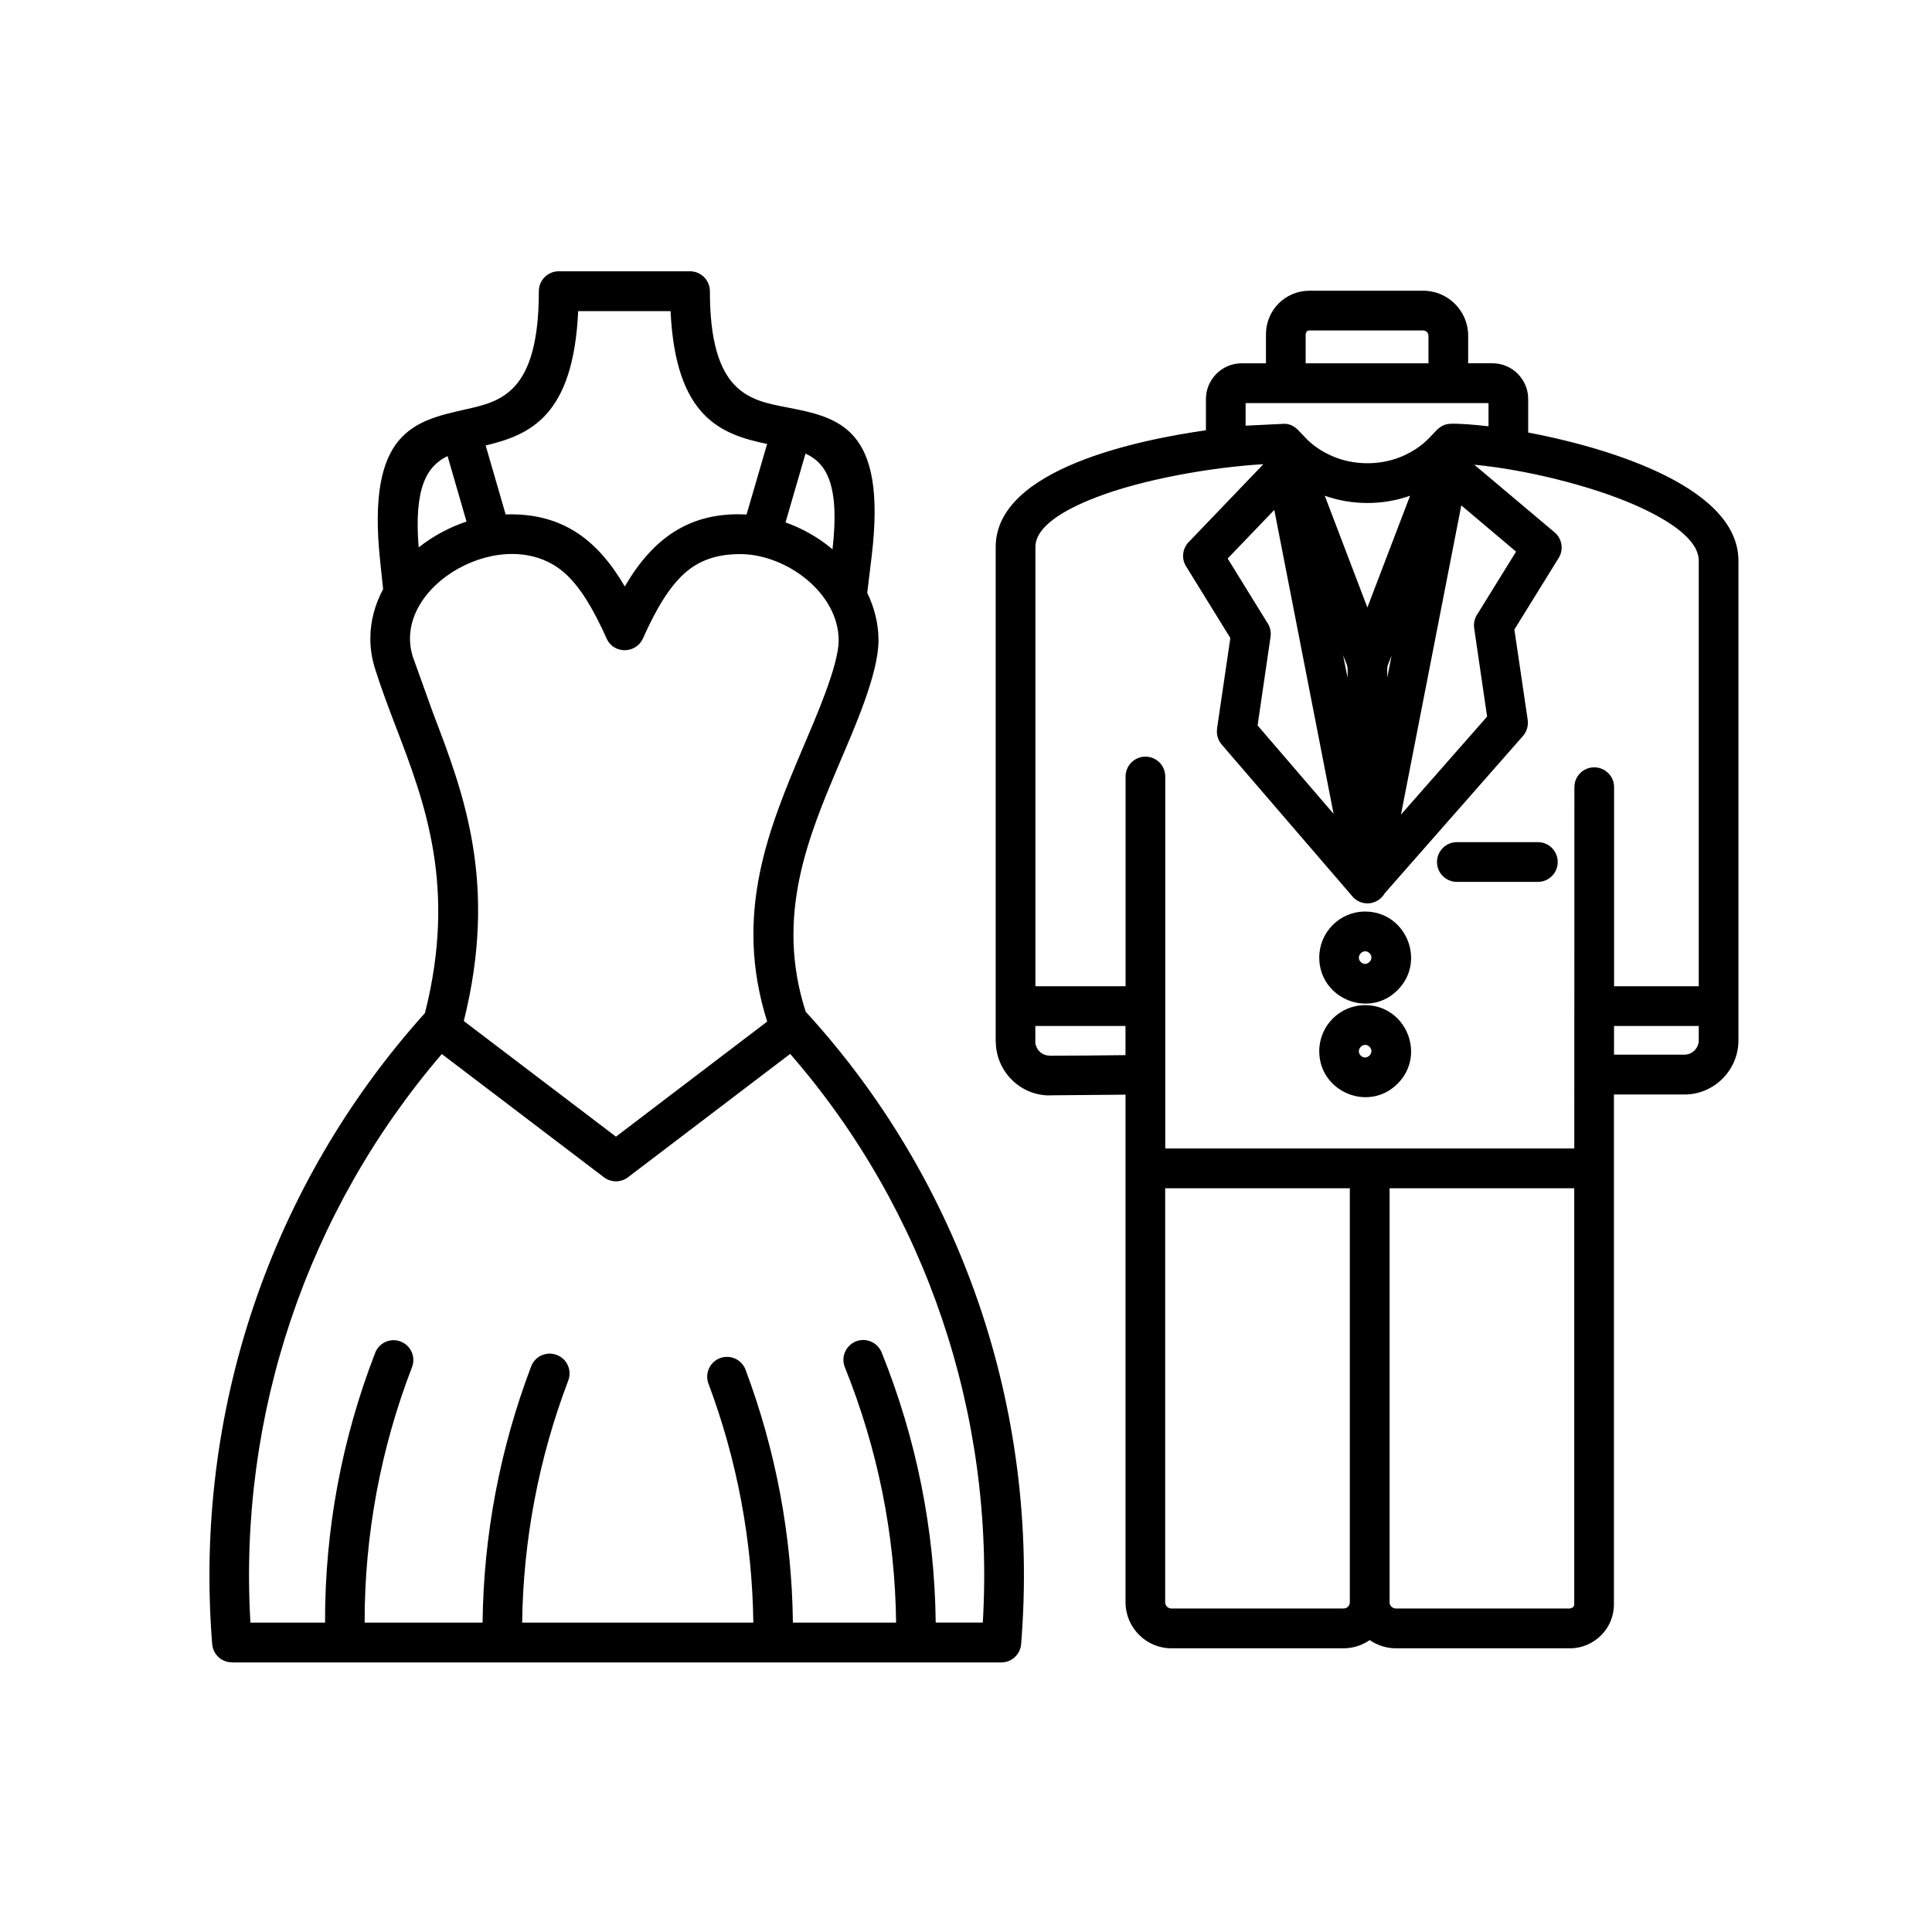
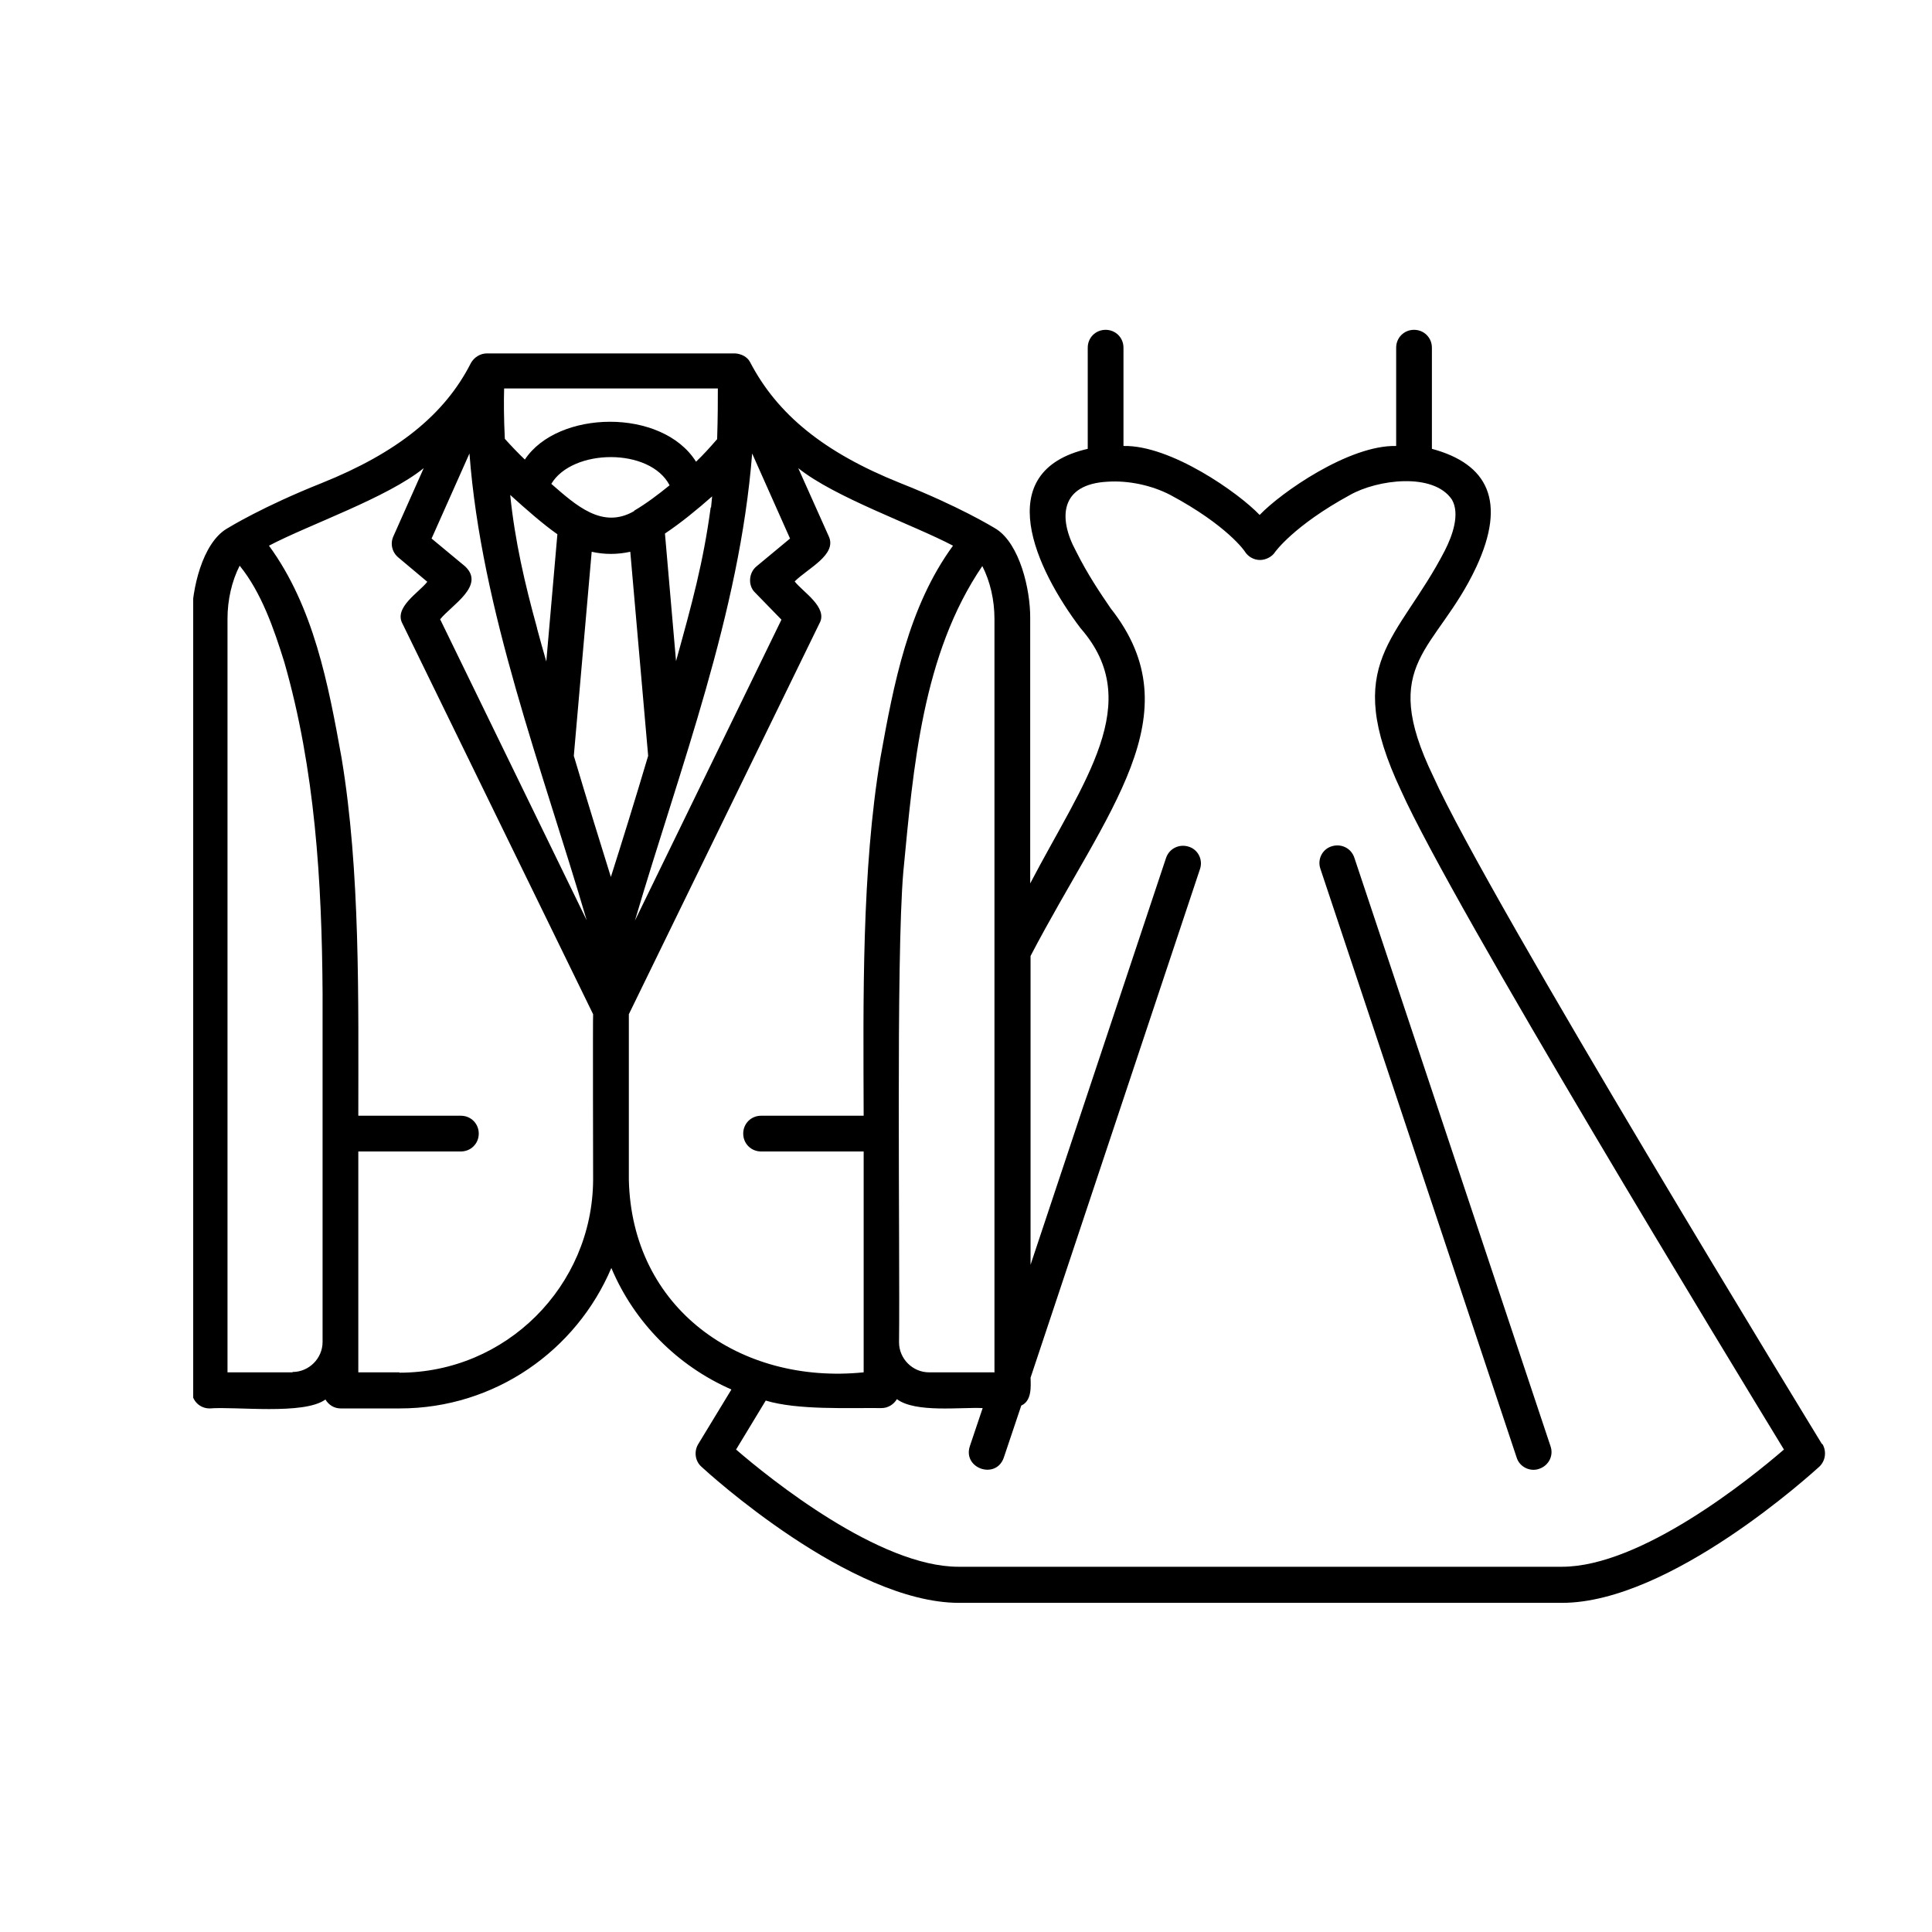
- <svg xmlns="http://www.w3.org/2000/svg" width="500" zoomAndPan="magnify" viewBox="0 0 375 375" height="500" preserveAspectRatio="xMidYMid meet" version="1.0">
+ <svg xmlns="http://www.w3.org/2000/svg" width="1080" zoomAndPan="magnify" viewBox="0 0 810 810" height="1080" preserveAspectRatio="xMidYMid meet" version="1.0">
  <defs>
-     <clipPath id="bc2967234d">
-       <path d="M 40 52.688 L 337.5 52.688 L 337.5 322.688 L 40 322.688 Z M 40 52.688 " clip-rule="nonzero" />
+     <clipPath id="50e941d589">
+       <path d="M 81 138 L 766 138 L 766 673 L 81 673 Z M 81 138 " clip-rule="nonzero" />
    </clipPath>
  </defs>
-   <g clip-path="url(#bc2967234d)">
-     <path fill="#000000" d="M 313.281 191.43 L 329.727 191.43 L 329.727 108.844 C 329.727 104.867 324.375 101.109 317.27 97.988 C 308.547 94.18 295.891 91.113 286.164 90.207 L 301.605 103.207 C 303.156 104.391 303.594 106.598 302.539 108.297 L 293.941 122.191 L 296.512 139.645 C 296.691 140.758 296.402 141.941 295.602 142.855 L 268.781 173.379 C 268.234 174.324 267.301 175.039 266.16 175.277 C 264.668 175.566 263.191 174.949 262.336 173.797 L 237.133 144.516 C 236.371 143.621 236.078 142.488 236.242 141.434 L 236.223 141.434 L 238.809 123.84 L 230.215 109.922 C 229.27 108.391 229.52 106.457 230.711 105.234 L 245.223 90.098 C 235.078 90.699 221.816 93.031 212.715 96.547 C 205.996 99.141 200.973 102.383 200.973 106.18 L 200.973 191.43 L 218.473 191.43 L 218.473 150.73 C 218.473 148.594 220.199 146.863 222.332 146.863 C 224.465 146.863 226.176 148.594 226.176 150.73 L 226.176 222.922 L 305.57 222.922 L 305.59 152.789 C 305.59 150.652 307.301 148.941 309.434 148.941 C 311.566 148.941 313.293 150.652 313.293 152.789 L 313.293 191.43 Z M 329.727 199.145 L 313.281 199.145 L 313.281 204.711 L 326.957 204.711 C 328.469 204.711 329.727 203.449 329.727 201.938 Z M 218.457 199.145 L 200.957 199.145 L 200.957 202.117 L 200.941 202.117 C 200.957 203.609 202.16 204.891 203.688 204.891 L 203.688 204.91 C 208.605 204.91 213.543 204.859 218.457 204.801 Z M 305.559 230.641 L 269.719 230.641 L 269.719 311.004 C 269.719 311.66 270.262 312.207 270.918 312.207 L 304.754 312.207 L 305.32 311.988 L 305.32 311.969 C 305.469 311.82 305.559 311.621 305.559 311.402 Z M 313.262 226.938 L 313.262 311.402 C 313.262 313.758 312.316 315.887 310.77 317.418 C 309.219 318.969 307.086 319.934 304.762 319.934 L 270.926 319.934 C 269.051 319.934 267.301 319.328 265.863 318.344 C 264.422 319.328 262.676 319.934 260.801 319.934 L 227.367 319.934 C 222.469 319.934 218.465 315.918 218.465 311 L 218.465 212.473 C 213.531 212.512 208.609 212.566 203.695 212.602 L 203.695 212.621 C 197.977 212.621 193.281 207.902 193.281 202.117 L 193.262 202.117 L 193.262 106.18 C 193.262 90.883 221.453 85.316 234.07 83.516 L 234.07 77.461 C 234.07 75.543 234.852 73.812 236.105 72.555 C 237.363 71.293 239.094 70.516 241.008 70.516 L 245.723 70.516 L 245.723 64.84 C 245.723 62.543 246.668 60.426 248.184 58.895 C 249.711 57.383 251.805 56.43 254.121 56.43 L 276.262 56.43 C 281.055 56.43 284.969 60.348 284.969 65.148 L 284.969 70.508 L 289.684 70.508 C 291.598 70.508 293.328 71.293 294.586 72.547 C 295.844 73.809 296.621 75.539 296.621 77.457 L 296.621 83.953 C 309.457 86.359 337.43 93.711 337.43 108.844 L 337.43 201.938 C 337.43 207.719 332.715 212.441 326.957 212.441 L 313.262 212.441 Z M 262 230.641 L 226.16 230.641 L 226.16 311.004 C 226.16 311.66 226.707 312.207 227.363 312.207 L 260.801 312.207 C 261.457 312.207 262 311.66 262 311.004 Z M 264.969 195.098 C 272.891 195.098 276.879 204.73 271.273 210.344 C 265.684 215.961 256.066 211.945 256.066 204.035 C 256.066 199.094 260.055 195.098 264.969 195.098 Z M 265.824 203.18 C 264.695 202.047 263.004 203.766 264.117 204.891 C 265.246 206.004 266.953 204.305 265.824 203.18 Z M 264.969 176.93 C 272.891 176.93 276.879 186.562 271.273 192.18 C 265.684 197.793 256.066 193.781 256.066 185.867 C 256.066 180.926 260.055 176.93 264.969 176.93 Z M 265.824 185.012 C 264.695 183.879 263.004 185.598 264.117 186.723 C 265.246 187.844 266.953 186.145 265.824 185.012 Z M 294.27 107.074 L 283.637 98.098 L 271.926 158.113 L 288.645 139.09 L 286.133 121.914 C 285.984 120.891 286.258 119.887 286.824 119.102 Z M 269.27 131.527 L 270.102 127.242 C 269.102 129.867 269.27 128.852 269.27 131.527 Z M 260.691 127.172 L 261.566 131.582 C 261.566 128.832 261.727 129.887 260.691 127.172 Z M 247.34 98.973 L 238.289 108.406 L 245.922 120.77 C 246.488 121.555 246.758 122.539 246.617 123.582 L 244.098 140.809 L 258.848 157.965 Z M 282.777 171.172 C 280.645 171.172 278.918 169.441 278.918 167.328 C 278.918 165.191 280.645 163.461 282.777 163.461 L 298.512 163.461 C 300.645 163.461 302.352 165.191 302.352 167.328 C 302.352 169.441 300.645 171.172 298.512 171.172 Z M 241.773 82.621 L 249.383 82.254 C 252.52 82.414 252.41 85.625 258.129 88.328 C 262.625 90.445 268.215 90.445 272.699 88.328 C 278.523 85.574 278.344 82.254 281.672 82.254 L 281.672 82.234 C 283.621 82.234 286.098 82.414 288.918 82.742 L 288.918 78.238 L 241.773 78.238 Z M 257.137 96.223 L 265.406 117.918 L 273.695 96.223 C 268.395 98.098 262.438 98.098 257.137 96.223 Z M 276.258 64.145 L 254.121 64.145 C 253.938 64.145 253.754 64.215 253.625 64.344 L 253.426 64.84 L 253.426 70.516 L 277.266 70.516 L 277.266 65.156 C 277.258 64.602 276.809 64.145 276.258 64.145 Z M 146.219 314.941 C 146.02 299.148 143.07 283.355 137.512 268.57 C 136.77 266.582 137.77 264.359 139.754 263.613 C 141.738 262.867 143.965 263.867 144.707 265.855 C 150.605 281.574 153.703 298.152 153.902 314.949 L 173.934 314.949 C 173.734 297.863 170.359 281.23 163.988 265.379 C 163.184 263.414 164.156 261.168 166.121 260.363 C 168.086 259.578 170.328 260.543 171.133 262.512 C 177.852 279.23 181.422 296.863 181.621 314.941 L 190.762 314.941 C 193.148 274.637 179.766 234.906 153.375 204.562 L 121.871 228.523 C 120.449 229.598 118.504 229.527 117.176 228.473 L 85.758 204.586 C 59.574 235.113 46.227 274.672 48.609 314.949 L 63.09 314.949 C 63.051 296.93 66.332 279.371 72.816 262.594 C 73.578 260.605 75.801 259.625 77.77 260.391 C 79.754 261.152 80.734 263.379 79.973 265.367 C 73.887 281.102 70.738 298.047 70.777 314.949 L 93.668 314.949 C 93.867 297.883 97.055 281.141 103.098 265.219 C 103.844 263.23 106.086 262.23 108.07 262.992 C 110.055 263.742 111.059 265.965 110.293 267.973 C 104.594 282.961 101.551 298.902 101.352 314.949 L 146.219 314.949 Z M 82.484 196.629 C 88.695 172.102 82.445 155.746 76.875 141.176 C 75.418 137.367 73.996 133.641 72.777 129.727 C 72.16 127.758 71.883 125.82 71.883 123.941 C 71.883 120.512 72.797 117.281 74.363 114.348 L 73.777 108.824 C 71.137 83.766 80.391 81.707 90.367 79.461 C 97.215 77.93 104.59 76.273 104.59 56.523 C 104.59 54.387 106.316 52.656 108.449 52.656 L 133.93 52.656 C 136.062 52.656 137.789 54.387 137.789 56.523 C 137.789 76.18 145.422 77.656 152.488 79.023 C 162.781 81.012 172.23 82.832 169.184 108 L 168.332 115.078 C 169.711 117.918 170.516 121.02 170.516 124.301 C 170.516 130.871 165.711 141.586 163.031 147.918 C 156.895 162.379 150.395 177.75 156.383 196.371 C 171.422 212.766 182.766 232.043 189.922 252.848 C 197.117 273.781 200.047 296.266 198.211 318.957 C 198.137 321.016 196.441 322.676 194.348 322.676 L 45.023 322.676 L 45.023 322.656 C 43.02 322.676 41.344 321.125 41.184 319.098 C 37.578 274.168 52.438 230.035 82.484 196.629 Z M 81.262 106.25 C 84.031 104.062 87.238 102.332 90.551 101.238 L 86.871 88.527 C 82.977 90.406 80.301 94.453 81.262 106.25 Z M 98.145 99.848 C 109.234 99.5 116.043 104.879 121.273 113.836 C 126.574 104.73 133.672 99.262 144.906 99.867 L 148.898 86.172 C 140.012 84.332 131.121 81.082 130.156 60.387 L 112.223 60.387 C 111.289 80.863 102.82 84.402 94.266 86.469 Z M 152.469 101.398 C 155.766 102.562 158.898 104.352 161.59 106.617 C 163.031 94.055 160.371 89.879 156.348 88.039 Z M 119.559 220.625 L 148.91 198.289 C 142.262 177.246 149.309 160.598 155.938 144.934 C 158.102 139.824 162.785 129.25 162.785 124.309 C 162.785 115.062 152.57 107.551 143.68 107.551 C 139.074 107.551 135.668 108.793 132.918 111.234 C 129.883 113.938 127.363 118.184 124.781 123.949 C 123.449 126.883 119.133 127.027 117.754 123.949 C 115.164 118.184 112.633 113.938 109.613 111.234 C 98.105 101.027 75.852 113.711 80.113 127.43 L 84.07 138.441 C 90.023 154.016 96.688 171.48 90.023 198.18 Z M 119.559 220.625 " fill-opacity="1" fill-rule="nonzero" />
+   <g clip-path="url(#50e941d589)">
+     <path fill="#000000" d="M 763.805 605.328 C 762.457 603.078 623.855 376.672 600.934 325.578 C 577.559 277.332 602.281 273.285 618.914 237.773 C 631.797 210.055 623.707 194.469 600.332 188.176 L 600.332 145.773 C 600.332 141.578 597.035 138.281 592.84 138.281 C 588.645 138.281 585.348 141.578 585.348 145.773 L 585.348 186.977 C 565.57 186.527 536.953 206.605 528.113 215.898 C 519.27 206.605 490.801 186.527 471.023 186.977 L 471.023 145.773 C 471.023 141.578 467.727 138.281 463.531 138.281 C 459.336 138.281 456.039 141.578 456.039 145.773 L 456.039 188.176 C 414.984 197.617 434.312 238.672 453.043 263.395 C 480.312 294.562 454.391 327.375 431.918 370.379 L 431.918 259.5 C 432.066 246.914 427.422 228.184 417.832 221.891 C 415.883 220.691 402.098 212.301 377.527 202.562 C 345.312 189.676 325.832 173.641 314.445 151.766 C 313.246 149.52 310.699 148.32 308.152 148.168 C 308.152 148.168 204.164 148.168 204.164 148.168 C 201.32 148.168 198.77 149.816 197.422 152.215 C 186.484 173.793 166.555 189.824 134.793 202.562 C 110.367 212.301 96.434 220.84 94.934 221.742 C 84.895 227.883 80.402 246.762 80.402 259.5 C 80.402 259.5 80.402 583 80.402 583 C 80.402 587.195 83.695 590.492 87.891 590.492 C 98.68 589.594 127.449 593.34 136.438 586.746 C 137.789 588.996 140.035 590.492 142.883 590.492 L 167.605 590.492 C 207.461 590.492 241.625 566.219 256.309 531.605 C 265.898 554.383 284.027 572.664 306.652 582.551 L 292.719 605.477 C 290.922 608.473 291.371 612.52 294.066 614.918 C 296.613 617.316 356.547 672.004 402.098 672.004 L 654.871 672.004 C 700.422 672.004 760.207 617.164 762.754 614.918 C 765.301 612.52 765.902 608.625 764.102 605.477 Z M 416.781 575.359 L 389.512 575.359 C 382.621 575.359 376.926 569.664 376.926 562.773 C 377.375 524.266 375.578 401.547 378.727 365.438 C 382.922 321.832 386.664 274.332 411.84 237.324 C 415.137 243.766 416.934 251.559 416.934 259.5 C 416.934 259.5 416.934 575.508 416.934 575.508 Z M 316.691 248.562 L 327.629 259.801 L 266.199 385.965 C 285.078 321.832 310.102 257.102 315.344 190.125 L 331.227 225.785 L 317.141 237.473 C 313.844 240.172 313.547 245.566 316.543 248.41 Z M 195.023 237.473 L 180.941 225.785 L 196.824 190.125 C 201.77 255.902 227.391 322.434 245.969 385.812 L 184.535 259.648 C 189.332 253.656 203.566 245.566 195.023 237.473 Z M 225.141 263.246 C 220.047 244.816 215.852 226.684 213.906 207.504 C 220.348 213.348 227.691 219.793 233.684 223.988 L 229.039 277.332 C 227.691 272.688 226.34 267.891 225.141 263.395 Z M 256.16 367.832 C 251.965 354.348 246.27 336.066 240.574 316.887 L 248.066 231.328 C 253.312 232.527 258.855 232.527 264.25 231.328 L 271.742 316.887 C 266.047 336.066 260.355 354.348 256.008 367.984 Z M 297.961 212.75 C 294.816 235.977 290.172 252.906 283.43 277.18 L 278.785 223.688 C 285.527 219.191 292.27 213.648 298.562 208.105 C 298.414 209.602 298.262 211.25 298.113 212.75 Z M 265.898 214.25 C 252.562 222.039 241.477 211.852 231.137 202.859 C 239.977 188.027 272.492 187.578 280.73 203.461 C 275.938 207.355 270.992 211.102 265.898 214.098 Z M 300.512 184.281 C 297.664 187.578 294.816 190.723 291.82 193.57 C 277.586 170.945 233.832 171.844 220.047 192.672 C 217.352 190.125 214.504 187.129 211.656 183.98 C 211.207 175.141 211.207 167.797 211.359 162.855 L 300.961 162.855 C 300.961 167.797 300.961 175.141 300.66 184.133 Z M 122.656 575.359 L 95.383 575.359 L 95.383 259.352 C 95.383 251.559 97.184 243.617 100.48 237.172 C 109.617 248.41 114.863 263.695 119.207 277.629 C 132.094 322.582 134.941 369.48 135.242 416.23 C 135.242 416.23 135.242 562.625 135.242 562.625 C 135.242 569.516 129.547 575.211 122.656 575.211 Z M 167.457 575.359 L 150.223 575.359 L 150.223 482.758 L 193.227 482.758 C 197.422 482.758 200.719 479.461 200.719 475.266 C 200.719 471.07 197.422 467.777 193.227 467.777 L 150.223 467.777 C 150.223 419.227 151.125 365.285 143.184 317.637 C 137.637 286.77 131.496 254.406 112.766 228.781 C 129.547 219.941 162.359 208.703 177.645 196.27 L 164.91 224.887 C 163.559 227.883 164.309 231.48 167.008 233.727 L 179.145 243.918 C 175.695 248.41 164.91 254.703 168.805 261.598 C 168.805 261.598 248.668 425.223 248.668 425.223 C 248.516 425.52 248.668 494.445 248.668 494.746 C 248.367 539.25 212.105 575.508 167.457 575.508 Z M 263.648 494.598 C 263.648 494.598 263.648 425.223 263.648 425.223 C 263.648 425.223 343.512 261.449 343.512 261.449 C 347.41 254.703 336.473 248.113 333.176 243.766 C 338.719 238.223 351.156 232.527 347.41 224.738 C 347.41 224.738 334.672 196.27 334.672 196.27 C 349.957 208.555 382.77 219.941 399.551 228.781 C 380.824 254.406 374.68 286.77 369.137 317.637 C 361.195 365.137 361.941 419.227 362.094 467.777 L 319.09 467.777 C 314.895 467.777 311.598 471.07 311.598 475.266 C 311.598 479.461 314.895 482.758 319.09 482.758 L 362.094 482.758 L 362.094 575.359 C 310.25 580.605 264.848 548.688 263.648 494.598 Z M 654.574 656.871 L 401.801 656.871 C 368.688 656.871 322.984 620.16 308.602 607.727 L 321.039 587.195 C 334.375 591.242 355.5 590.195 369.586 590.344 C 372.281 590.344 374.68 588.844 376.027 586.598 C 383.82 592.441 402.848 589.895 411.988 590.344 L 406.594 606.375 C 403.598 615.668 417.531 620.461 420.828 611.172 C 420.828 611.172 428.172 589.293 428.172 589.293 C 432.516 587.348 432.215 581.652 432.066 577.605 C 432.066 577.605 503.09 364.387 503.09 364.387 C 504.438 360.492 502.34 356.145 498.293 354.945 C 494.398 353.75 490.203 355.695 488.855 359.742 L 432.066 530.258 L 432.066 400.797 C 463.98 339.664 500.84 299.656 465.629 255.004 C 461.133 248.41 456.039 240.918 451.094 231.031 C 443.453 216.945 444.652 203.012 464.281 201.961 C 473.121 201.363 482.859 203.461 490.652 207.504 C 514.477 220.242 521.969 231.18 521.969 231.332 C 523.316 233.43 525.715 234.777 528.262 234.777 C 530.508 234.777 533.207 233.578 534.555 231.48 C 534.555 231.48 542.344 220.391 566.02 207.504 C 577.406 201.062 600.93 197.918 608.723 209.453 C 612.168 215.445 609.023 224.438 605.727 230.879 C 586.246 268.641 561.973 277.48 587.445 331.57 C 609.023 379.672 726.195 572.062 747.922 607.727 C 733.535 620.16 687.988 656.871 654.871 656.871 Z M 567.816 359.594 L 650.078 606.375 C 651.426 610.273 649.328 614.469 645.285 615.816 C 641.539 617.164 637.043 615.066 635.844 611.02 L 553.582 364.238 C 552.234 360.34 554.332 355.996 558.379 354.797 C 562.273 353.598 566.469 355.547 567.816 359.594 Z M 567.816 359.594 " fill-opacity="1" fill-rule="nonzero" />
  </g>
-   <path stroke-linecap="butt" transform="matrix(0, -0.75, 0.75, 0, 196.9355, 205.3105)" fill="none" stroke-linejoin="miter" d="M 0.003 2.003 L 137.086 2.003 " stroke="#000000" stroke-width="4" stroke-opacity="1" stroke-miterlimit="4" />
+   <path stroke-linecap="butt" transform="matrix(0.75, 0, 0, 0.75, 405, 666.6071)" fill="none" stroke-linejoin="miter" d="M 0 1.998 L 345.599 1.998 " stroke="#000000" stroke-width="4" stroke-opacity="1" stroke-miterlimit="4" />
</svg>
